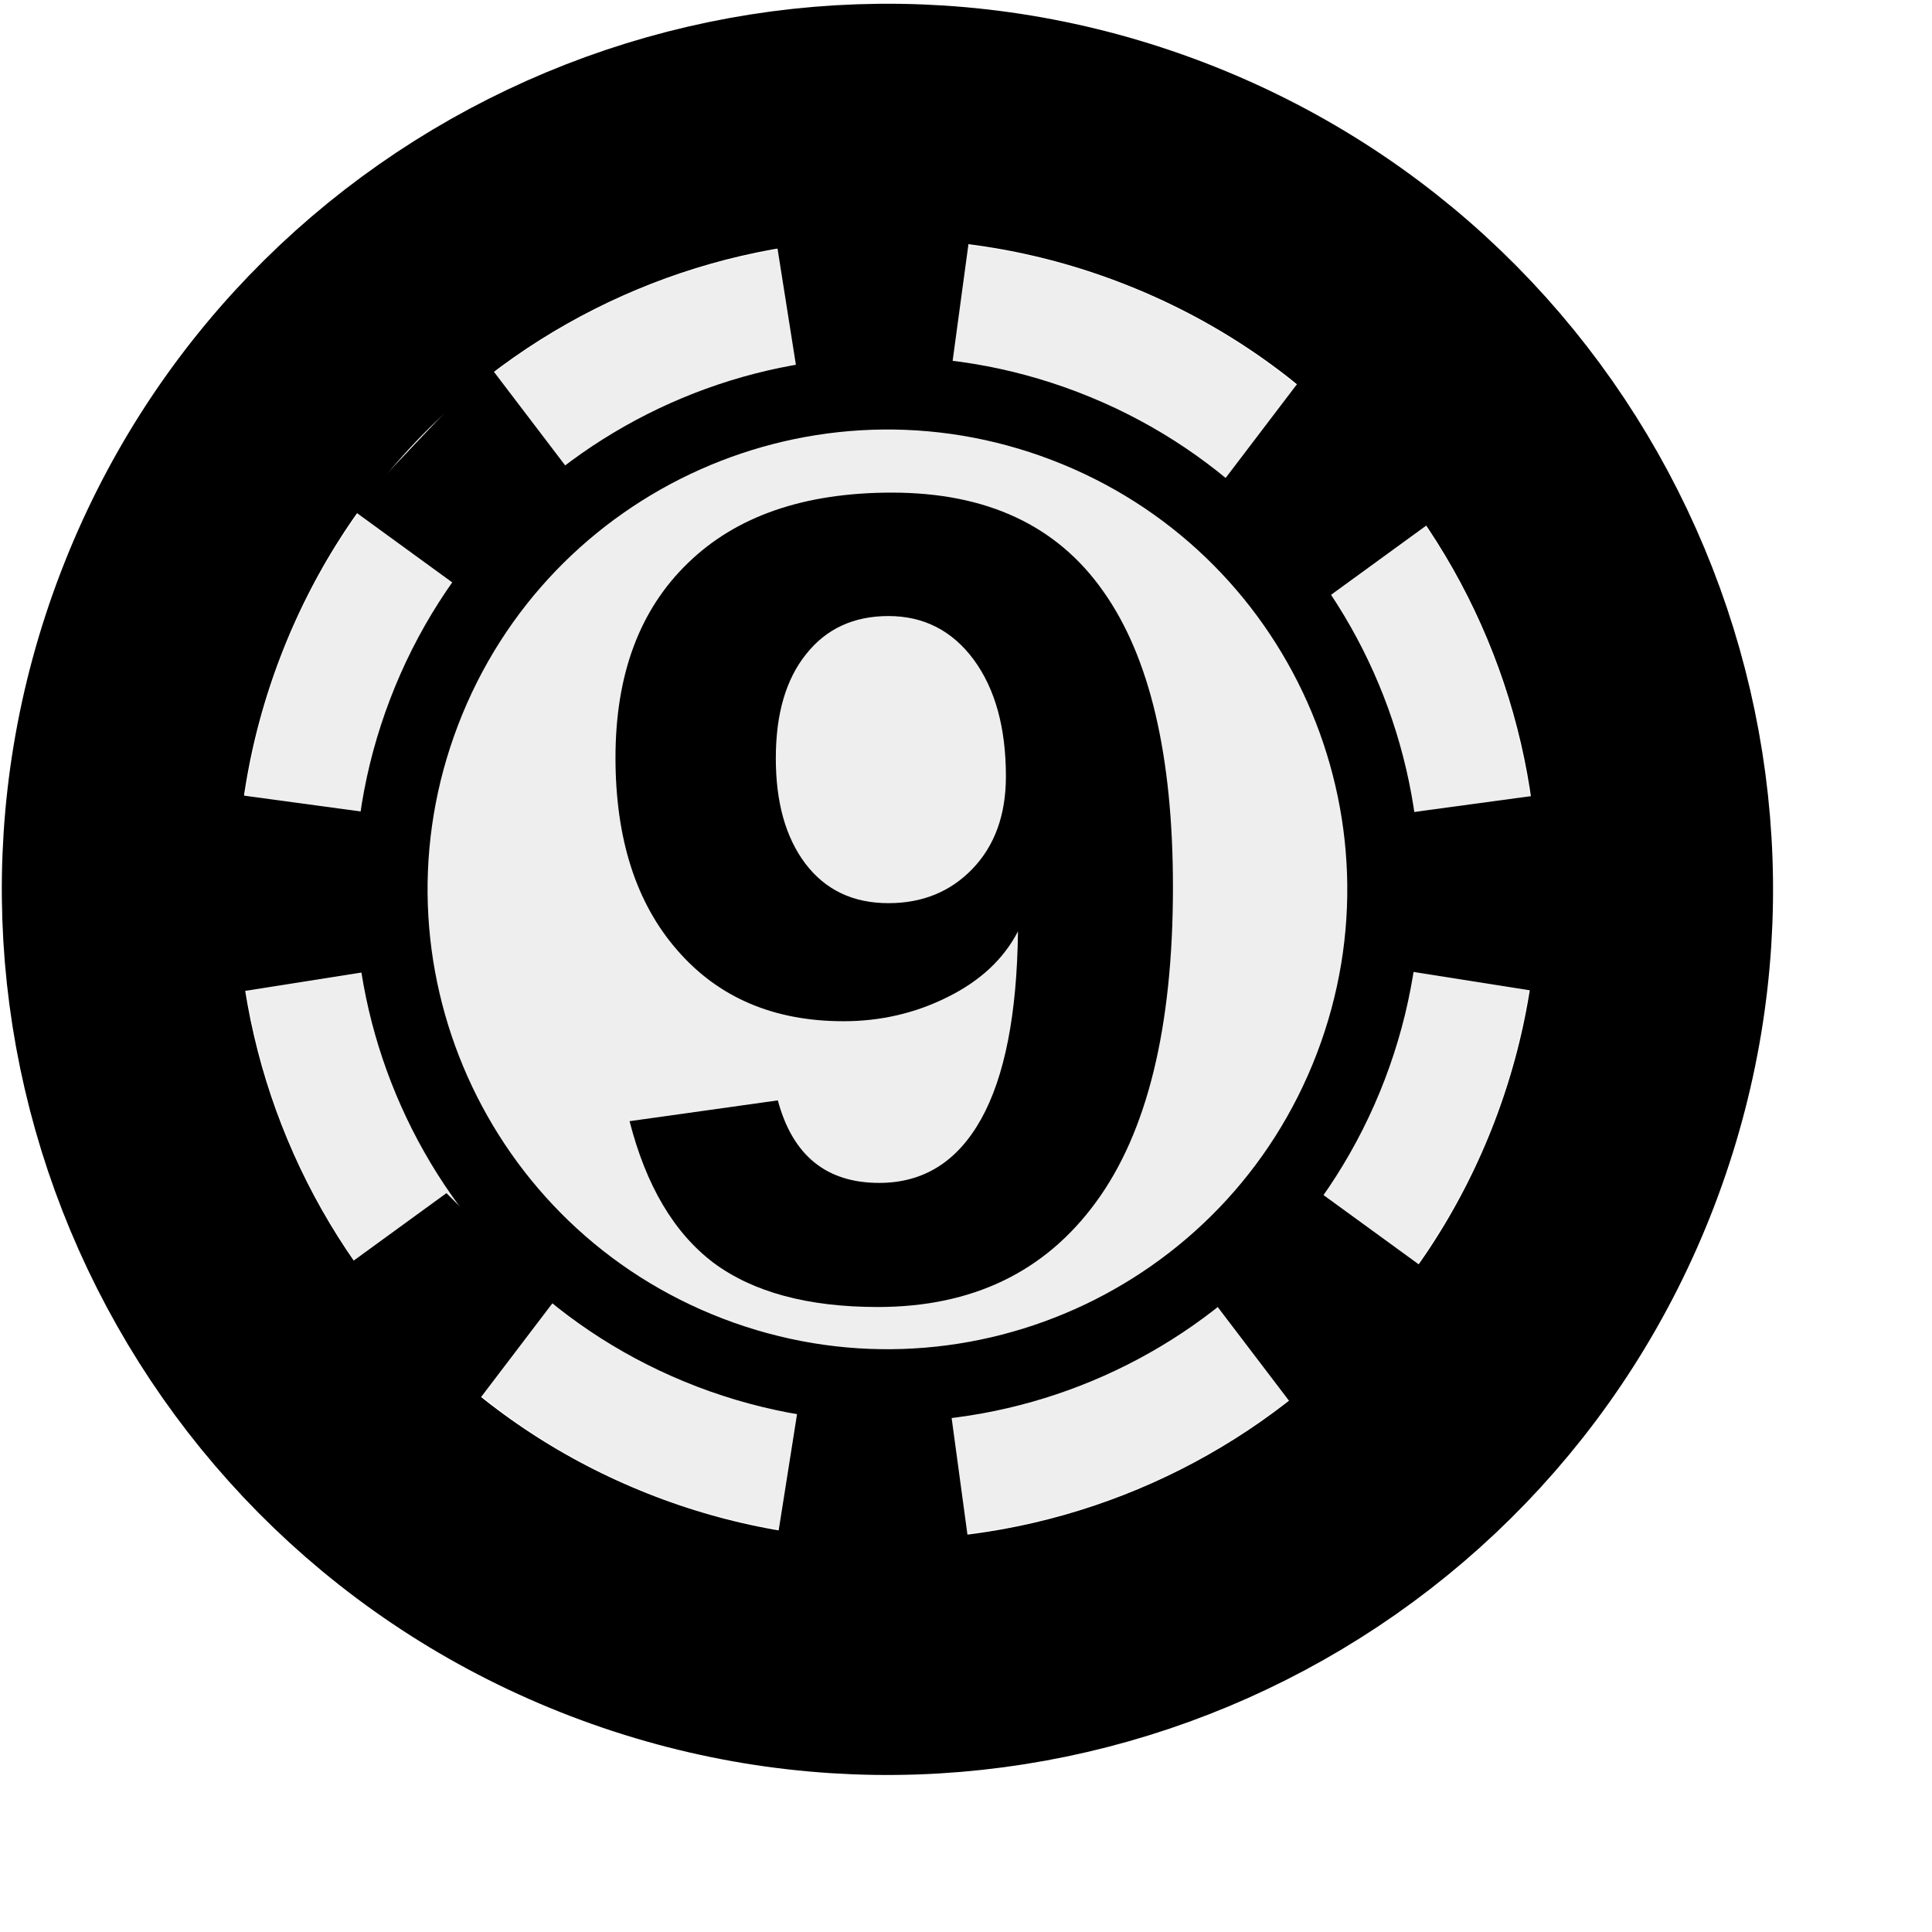
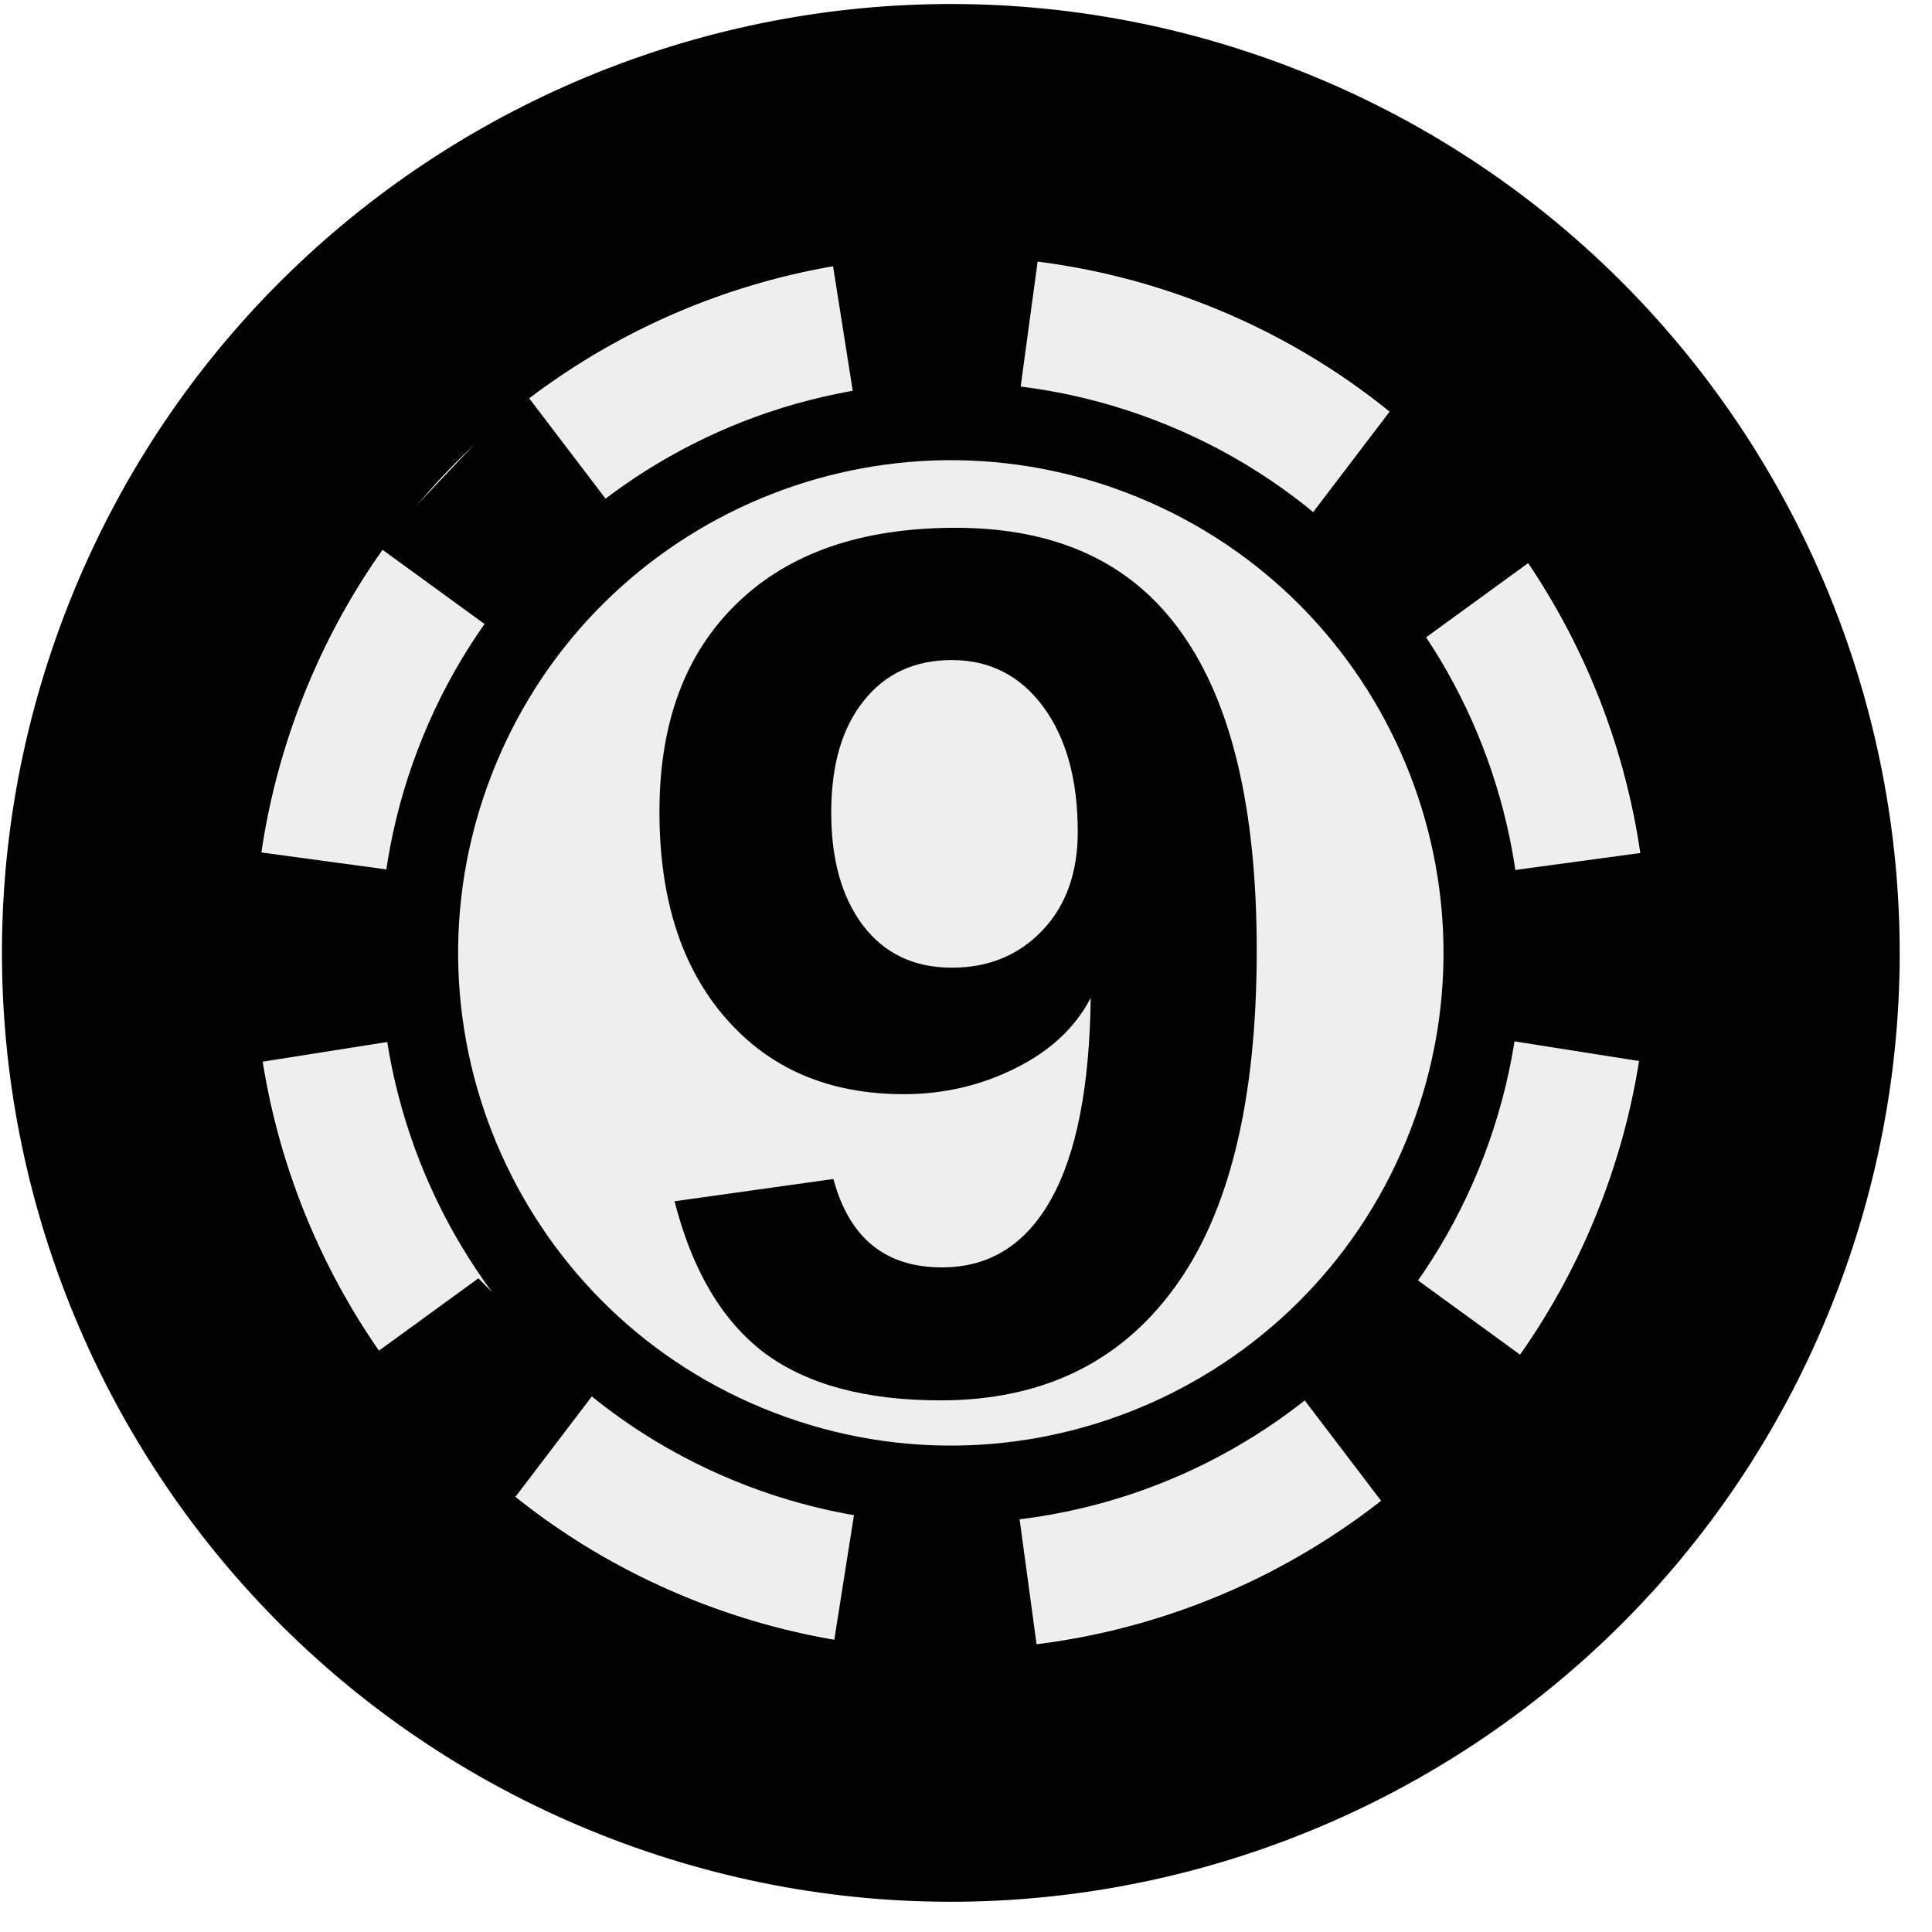
- <svg xmlns="http://www.w3.org/2000/svg" height="55px" viewBox="0 0 45 45" width="55px" stroke-linecap="round" stroke-linejoin="round" stroke-width="3.5" stroke="#000" fill="#eee">
+ <svg xmlns="http://www.w3.org/2000/svg" height="55px" viewBox="0 0 42 42" width="55px" stroke-linecap="round" stroke-linejoin="round" stroke-width="3.5" stroke="#000" fill="#eee">
  <g fill="none" font-family="Times New Roman" font-size="16" id="Document" stroke="black" transform="scale(1 -1)">
    <g id="Spread" transform="translate(0 -41.25)">
      <g id="Page background">
        <rect fill="none" height="41.249" stroke="none" stroke-linejoin="bevel" stroke-miterlimit="79.84" stroke-width="0" width="41.249" x="0.001" y="0.001" />
      </g>
      <g id="Layer 3">
        <ellipse fill="#eee" rx="15.124" ry="15.124" stroke="none" stroke-miterlimit="79.84" stroke-width="0.135" transform="translate(20.67 20.535) rotate(-41.3331)" />
      </g>
      <g id="Layer 1">
        <ellipse rx="17.882" ry="17.882" stroke="#000" stroke-miterlimit="79.84" stroke-width="5.482" transform="translate(20.67 20.535) rotate(-20.9565)" />
        <text fill="#000" font-family="Arial" font-size="26.801" font-weight="bold" stroke="none" stroke-miterlimit="79.84" stroke-width="0.092" transform="translate(13.414 11.073) scale(1 -1)" xml:space="preserve">
          <tspan x="0" y="0">9</tspan>
        </text>
        <ellipse rx="11.555" ry="11.555" stroke="#000" stroke-miterlimit="79.84" stroke-width="1.694" transform="translate(20.67 20.535) rotate(-20.9524)" />
        <path d="M 18.015,36.063 L 18.586,32.45 L 22.135,32.45 L 22.642,36.19 L 18.015,36.063 Z" fill="#000" marker-end="none" marker-start="none" stroke="none" stroke-miterlimit="79.84" stroke-width="0.135" />
        <path d="M 18.015,4.834 L 18.586,8.446 L 22.135,8.446 L 22.642,4.707 L 18.015,4.834 Z" fill="#000" marker-end="none" marker-start="none" stroke="none" stroke-miterlimit="79.84" stroke-width="0.135" />
        <path d="M 35.943,18.135 L 32.331,18.705 L 32.331,22.255 L 36.07,22.762 L 35.943,18.135 Z" fill="#000" marker-end="none" marker-start="none" stroke="none" stroke-miterlimit="79.84" stroke-width="0.135" />
        <path d="M 5.484,18.135 L 9.097,18.705 L 9.097,22.255 L 5.358,22.762 L 5.484,18.135 Z" fill="#000" marker-end="none" marker-start="none" stroke="none" stroke-miterlimit="79.84" stroke-width="0.135" />
        <path d="M 8.213,29.373 L 11.17,27.222 L 13.68,29.732 L 11.394,32.735 L 8.213,29.373 Z" fill="#000" marker-end="none" marker-start="none" stroke="none" stroke-miterlimit="79.84" stroke-width="0.135" />
        <path d="M 33.721,29.373 L 30.764,27.222 L 28.254,29.732 L 30.539,32.735 L 33.721,29.373 Z" fill="#000" marker-end="none" marker-start="none" stroke="none" stroke-miterlimit="79.84" stroke-width="0.135" />
        <path d="M 33.721,11.309 L 30.764,13.46 L 28.254,10.95 L 30.539,7.947 L 33.721,11.309 Z" fill="#000" marker-end="none" marker-start="none" stroke="none" stroke-miterlimit="79.84" stroke-width="0.135" />
        <path d="M 7.442,11.309 L 10.399,13.46 L 12.909,10.95 L 10.624,7.947 L 7.442,11.309 Z" fill="#000" marker-end="none" marker-start="none" stroke="none" stroke-miterlimit="79.84" stroke-width="0.135" />
      </g>
    </g>
  </g>
</svg>
